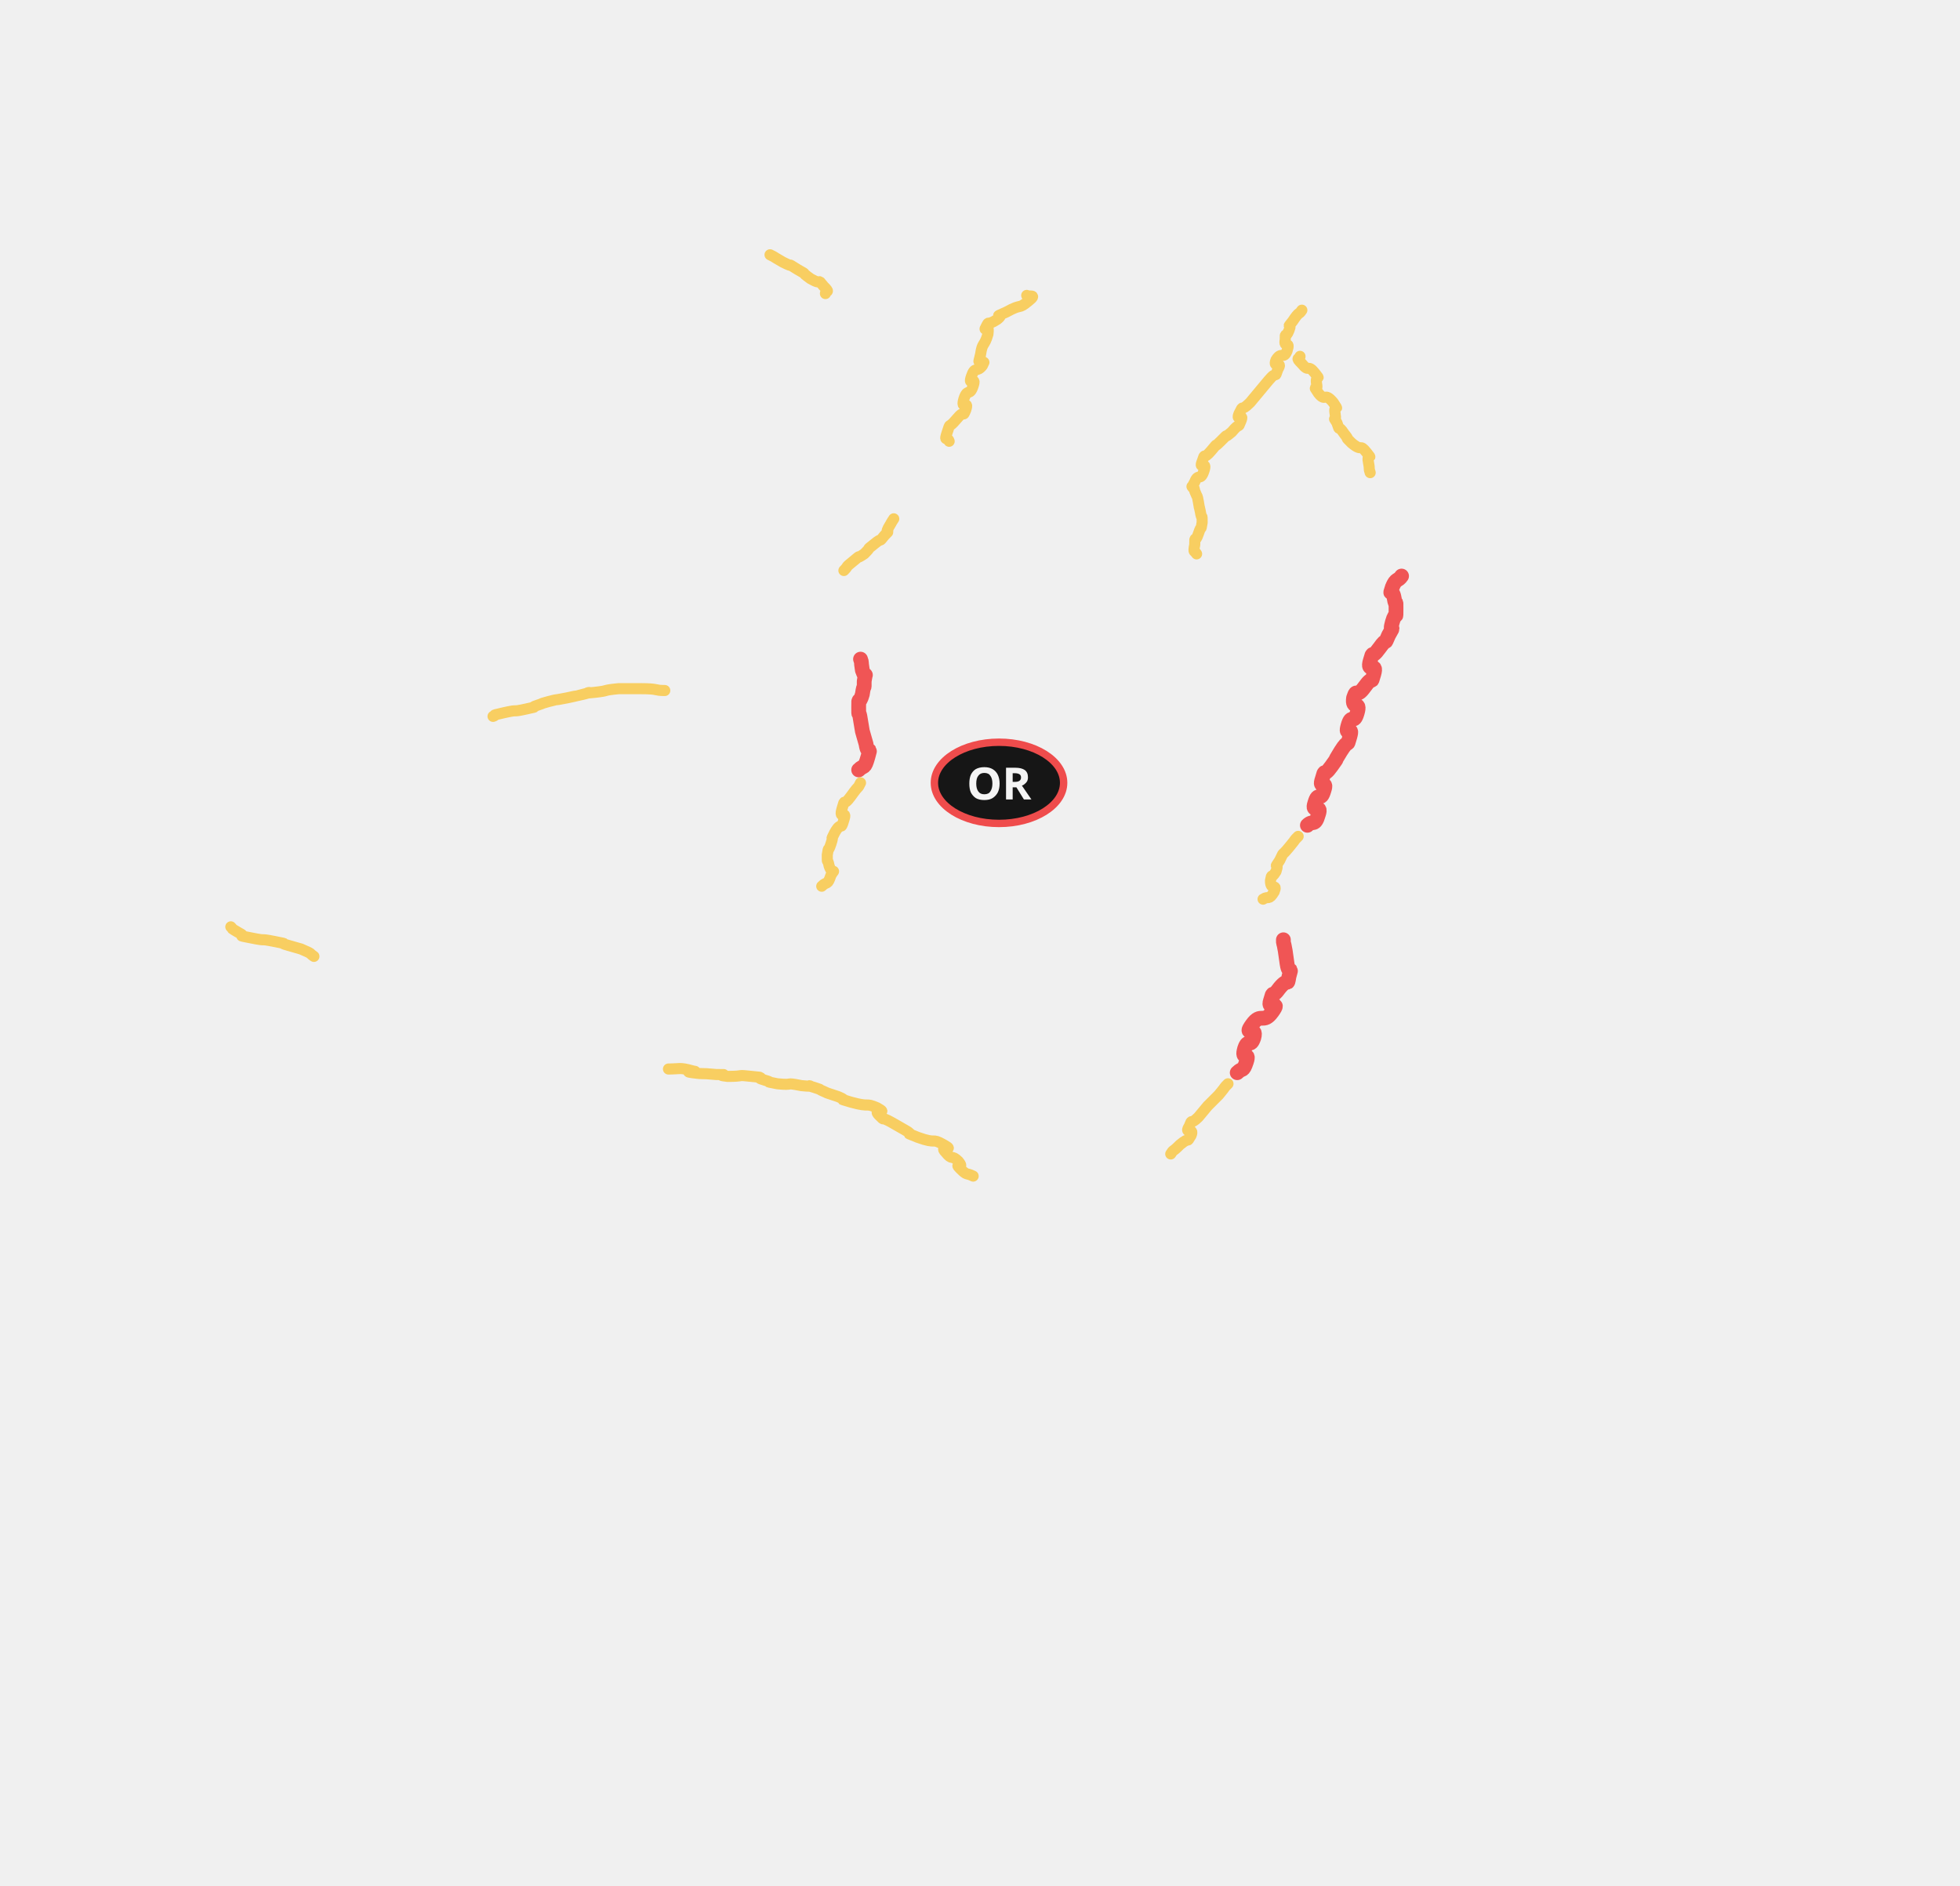
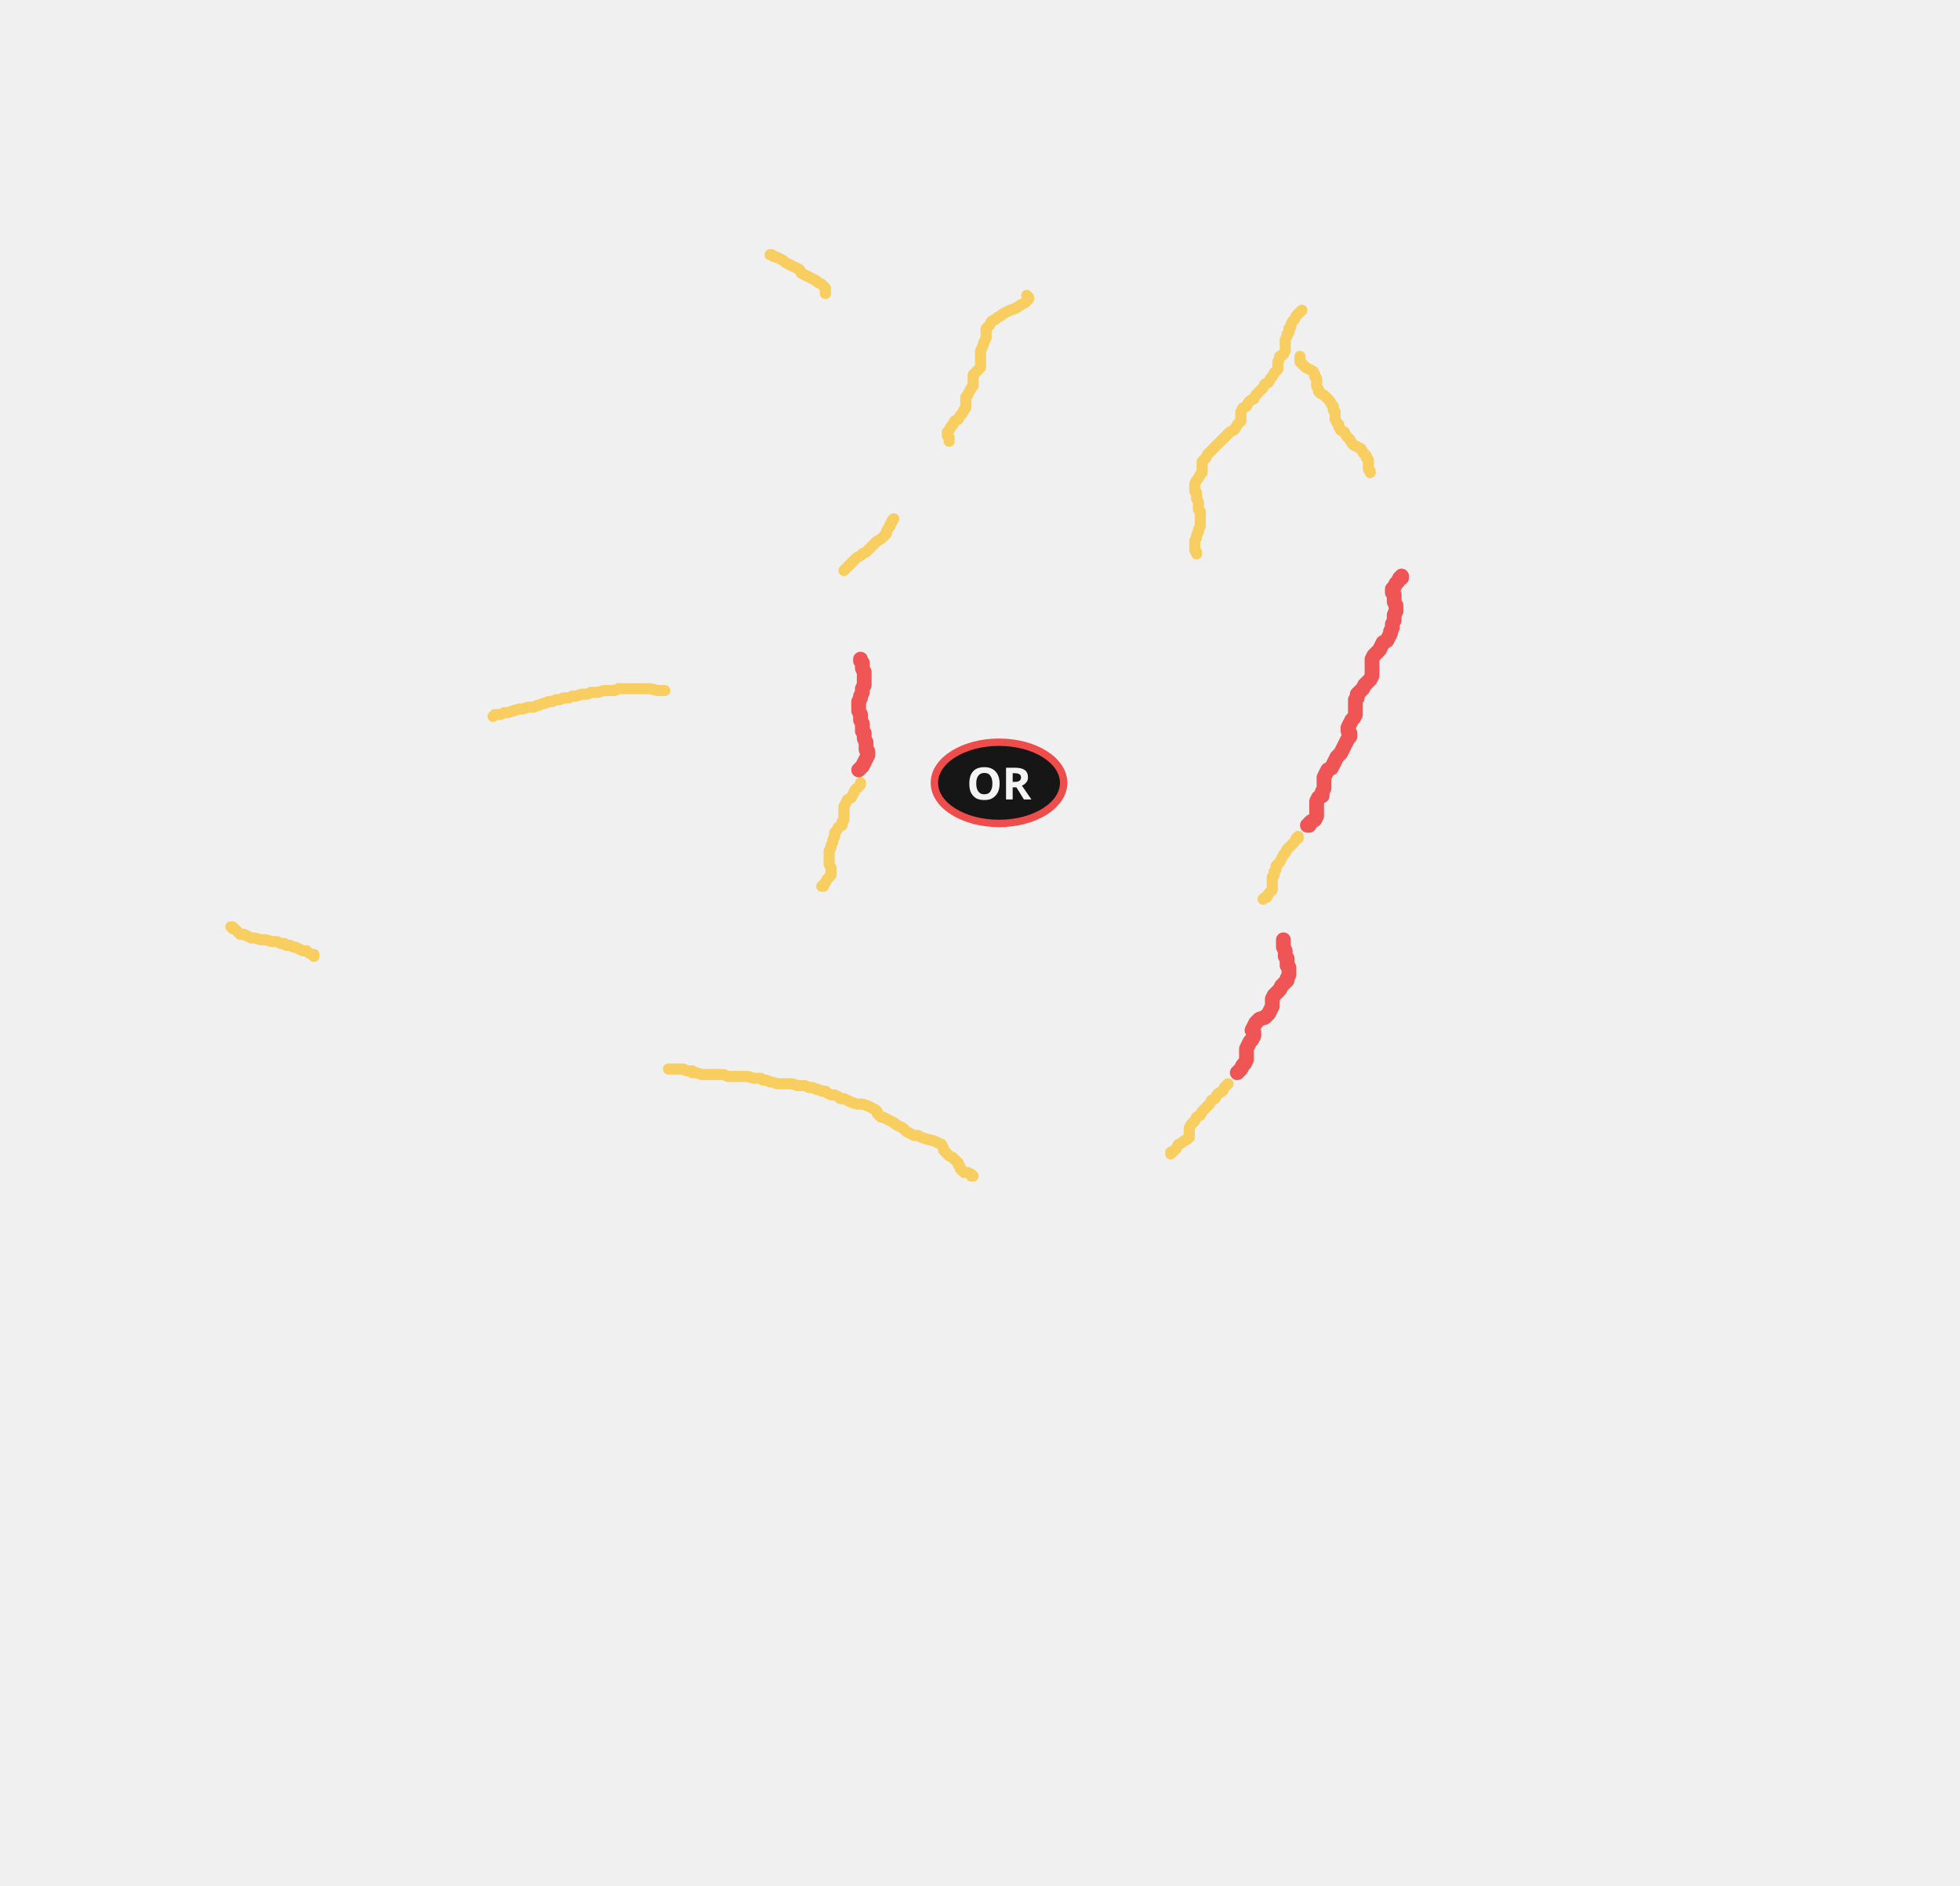
<svg xmlns="http://www.w3.org/2000/svg" viewBox="0 0 106.141 102.117" preserveAspectRatio="none">
-   <path d="M67.0,58.1C67.3,57.8 67.3,58.1 67.5,57.5C67.7,56.9 67.2,57.5 67.4,56.8C67.6,56.2 67.7,56.8 67.9,56.2C68.1,55.5 67.3,56.2 67.8,55.5C68.3,54.8 68.4,55.5 68.9,54.8C69.4,54.1 68.6,54.8 68.8,54.2C69.0,53.5 68.8,54.2 69.3,53.5C69.8,52.9 69.7,53.5 69.8,52.9C70.0,52.2 69.8,52.9 69.7,52.2C69.6,51.5 69.7,52.2 69.6,51.5C69.5,50.9 69.5,51.2 69.5,50.9" fill="none" stroke="#ef4444" stroke-width="0.8" stroke-linecap="round" stroke-linejoin="round" opacity="0.9" />
-   <path d="M46.5,41.7C46.8,41.4 46.8,41.7 47.0,41.0C47.2,40.3 47.0,41.0 46.9,40.3C46.7,39.6 46.9,40.3 46.7,39.6C46.6,39.0 46.7,39.6 46.6,39.0C46.5,38.3 46.5,39.0 46.5,38.3C46.5,37.6 46.5,38.3 46.7,37.6C46.8,36.9 46.8,37.5 46.8,36.9C46.9,36.2 46.9,36.9 46.7,36.3C46.6,35.7 46.7,36.0 46.6,35.7" fill="none" stroke="#ef4444" stroke-width="0.8" stroke-linecap="round" stroke-linejoin="round" opacity="0.9" />
-   <path d="M70.8,44.7C71.1,44.4 71.2,44.8 71.4,44.1C71.6,43.5 71.0,44.1 71.2,43.5C71.4,42.8 71.5,43.5 71.7,42.8C71.9,42.2 71.4,42.8 71.6,42.2C71.8,41.5 71.6,42.2 72.1,41.5C72.6,40.8 72.1,41.5 72.6,40.7C73.1,39.9 72.9,40.6 73.1,39.9C73.3,39.2 72.8,40.0 73.0,39.3C73.2,38.6 73.3,39.3 73.5,38.6C73.7,37.9 73.2,38.5 73.3,37.8C73.5,37.2 73.4,37.9 73.9,37.2C74.4,36.5 74.2,37.2 74.4,36.5C74.6,35.8 74.0,36.5 74.2,35.8C74.4,35.1 74.2,35.8 74.7,35.1C75.2,34.4 74.9,35.1 75.2,34.4C75.6,33.7 75.2,34.4 75.4,33.7C75.6,33.0 75.6,33.7 75.6,33.0C75.6,32.3 75.6,33.0 75.5,32.4C75.4,31.8 75.2,32.4 75.4,31.8C75.6,31.3 75.7,31.5 75.9,31.2" fill="none" stroke="#ef4444" stroke-width="0.8" stroke-linecap="round" stroke-linejoin="round" opacity="0.9" />
-   <path d="M74.2,25.6C74.1,25.3 74.2,25.5 74.1,25.0C74.0,24.5 74.4,25.0 74.0,24.5C73.6,24.0 73.8,24.5 73.2,24.0C72.7,23.5 73.2,24.0 72.8,23.5C72.4,22.9 72.6,23.5 72.4,22.9C72.1,22.4 72.4,23.0 72.3,22.4C72.2,21.8 72.6,22.4 72.2,21.8C71.7,21.2 71.8,21.8 71.4,21.3C71.0,20.7 71.4,21.3 71.3,20.8C71.2,20.2 71.6,20.7 71.2,20.2C70.8,19.7 70.9,20.2 70.5,19.7C70.1,19.3 70.4,19.5 70.4,19.3" fill="none" stroke="#fbbf24" stroke-width="0.6" stroke-linecap="round" stroke-linejoin="round" opacity="0.7" />
-   <path d="M64.8,30.0C64.7,29.8 64.6,30.0 64.7,29.5C64.7,28.9 64.7,29.5 64.9,28.9C65.1,28.3 65.0,28.9 65.1,28.3C65.1,27.7 65.1,28.3 65.0,27.7C64.9,27.2 65.0,27.8 64.9,27.2C64.8,26.7 64.9,27.1 64.7,26.6C64.6,26.0 64.4,26.7 64.7,26.1C64.9,25.6 65.0,26.1 65.2,25.5C65.4,24.9 64.9,25.5 65.1,25.0C65.3,24.4 65.1,25.0 65.6,24.4C66.1,23.8 65.6,24.4 66.1,23.9C66.7,23.3 66.1,23.9 66.7,23.4C67.2,22.8 67.0,23.3 67.2,22.8C67.4,22.3 66.9,22.9 67.1,22.4C67.4,21.8 67.1,22.4 67.7,21.8C68.2,21.2 67.7,21.8 68.2,21.2C68.7,20.6 68.2,21.2 68.7,20.6C69.2,20.0 69.0,20.6 69.2,20.0C69.5,19.5 68.9,20.0 69.1,19.5C69.4,19.0 69.5,19.5 69.7,19.0C69.9,18.4 69.5,18.9 69.6,18.4C69.6,17.9 69.6,18.4 69.8,17.9C70.0,17.4 69.6,17.9 70.0,17.4C70.4,16.8 70.3,17.1 70.5,16.8" fill="none" stroke="#fbbf24" stroke-width="0.6" stroke-linecap="round" stroke-linejoin="round" opacity="0.7" />
-   <path d="M36.2,57.9C36.8,57.9 36.8,57.8 37.5,58.0C38.1,58.1 36.8,58.0 37.5,58.1C38.2,58.2 37.8,58.1 38.8,58.2C39.8,58.2 38.5,58.2 39.4,58.3C40.4,58.3 39.8,58.2 40.7,58.3C41.7,58.4 40.7,58.3 41.4,58.5C42.1,58.7 41.1,58.5 42.1,58.7C43.1,58.8 42.4,58.6 43.4,58.8C44.4,58.9 43.4,58.7 44.1,58.9C44.7,59.1 44.1,58.9 44.8,59.2C45.4,59.4 44.8,59.2 45.4,59.4C46.1,59.7 45.1,59.4 46.1,59.7C47.2,60.0 46.8,59.7 47.5,60.0C48.2,60.4 47.2,60.0 47.6,60.4C48.0,60.8 47.6,60.4 48.3,60.8C49.0,61.2 48.3,60.8 49.0,61.2C49.7,61.6 48.7,61.2 49.7,61.6C50.8,62.0 50.4,61.6 51.1,62.0C51.8,62.4 50.8,62.0 51.2,62.4C51.6,62.9 51.5,62.5 51.9,62.9C52.3,63.4 51.6,62.9 52.0,63.3C52.4,63.7 52.3,63.5 52.7,63.7" fill="none" stroke="#fbbf24" stroke-width="0.6" stroke-linecap="round" stroke-linejoin="round" opacity="0.7" />
-   <path d="M63.4,62.5C63.6,62.2 63.4,62.5 63.9,62.0C64.5,61.5 64.2,62.0 64.5,61.5C64.7,61.0 64.1,61.5 64.4,61.0C64.6,60.5 64.4,61.0 64.9,60.5C65.4,59.9 64.9,60.5 65.4,59.9C66.0,59.3 65.4,59.9 66.0,59.3C66.5,58.7 66.2,59.0 66.5,58.7" fill="none" stroke="#fbbf24" stroke-width="0.6" stroke-linecap="round" stroke-linejoin="round" opacity="0.7" />
-   <path d="M44.7,15.9C44.7,15.7 45.0,15.9 44.6,15.5C44.2,15.0 44.6,15.5 43.9,15.1C43.2,14.6 43.9,15.0 43.2,14.6C42.4,14.1 43.2,14.6 42.4,14.2C41.7,13.8 42.1,14.0 41.7,13.8" fill="none" stroke="#fbbf24" stroke-width="0.6" stroke-linecap="round" stroke-linejoin="round" opacity="0.7" />
-   <path d="M36.0,37.4C35.4,37.4 35.7,37.3 34.7,37.3C33.8,37.3 34.7,37.3 34.1,37.3C33.5,37.3 34.4,37.3 33.5,37.3C32.5,37.4 33.1,37.4 32.2,37.5C31.3,37.6 32.4,37.4 31.6,37.6C30.8,37.8 31.6,37.6 30.7,37.8C29.7,38.0 30.5,37.8 29.7,38.0C29.0,38.2 29.7,38.0 29.1,38.2C28.5,38.4 29.4,38.2 28.5,38.4C27.6,38.6 28.2,38.4 27.3,38.6C26.4,38.8 27.0,38.7 26.7,38.8" fill="none" stroke="#fbbf24" stroke-width="0.6" stroke-linecap="round" stroke-linejoin="round" opacity="0.7" />
-   <path d="M44.5,48.0C44.8,47.7 44.8,48.0 45.0,47.4C45.3,46.9 45.1,47.5 44.9,46.9C44.8,46.4 44.8,46.9 44.8,46.3C44.9,45.7 44.8,46.3 45.0,45.7C45.2,45.1 44.9,45.7 45.2,45.1C45.6,44.4 45.5,45.1 45.7,44.4C45.9,43.8 45.4,44.5 45.6,43.8C45.8,43.1 45.6,43.8 46.1,43.1C46.6,42.4 46.4,42.8 46.6,42.4" fill="none" stroke="#fbbf24" stroke-width="0.6" stroke-linecap="round" stroke-linejoin="round" opacity="0.7" />
-   <path d="M45.7,30.9C46.0,30.6 45.7,30.8 46.2,30.4C46.8,29.9 46.2,30.4 46.8,30.0C47.3,29.5 46.8,29.9 47.3,29.5C47.9,29.0 47.5,29.5 47.9,29.0C48.3,28.6 47.9,29.0 48.1,28.6C48.4,28.1 48.2,28.4 48.4,28.1" fill="none" stroke="#fbbf24" stroke-width="0.6" stroke-linecap="round" stroke-linejoin="round" opacity="0.7" />
-   <path d="M51.4,23.9C51.3,23.6 51.1,24.0 51.3,23.4C51.5,22.8 51.3,23.3 51.8,22.7C52.3,22.1 52.1,22.7 52.3,22.2C52.5,21.6 52.0,22.3 52.2,21.6C52.4,21.0 52.5,21.5 52.7,20.9C52.9,20.3 52.4,21.0 52.6,20.4C52.8,19.8 52.9,20.2 53.2,19.8C53.4,19.4 53.2,19.8 53.1,19.5C53.1,19.2 52.9,20.0 53.1,19.2C53.2,18.5 53.3,18.8 53.5,18.1C53.6,17.3 53.2,18.1 53.4,17.7C53.6,17.3 53.4,17.7 54.0,17.3C54.5,16.9 53.6,17.3 54.5,16.9C55.4,16.4 55.1,16.8 55.7,16.3C56.2,15.9 55.7,16.1 55.6,16.0" fill="none" stroke="#fbbf24" stroke-width="0.6" stroke-linecap="round" stroke-linejoin="round" opacity="0.7" />
-   <path d="M17.0,51.8C16.7,51.6 17.0,51.7 16.3,51.4C15.6,51.2 16.3,51.4 15.6,51.2C14.9,51.0 15.9,51.2 14.9,51.0C13.9,50.8 14.6,51.0 13.6,50.8C12.6,50.6 13.5,50.8 12.9,50.5C12.4,50.2 12.7,50.4 12.5,50.2" fill="none" stroke="#fbbf24" stroke-width="0.6" stroke-linecap="round" stroke-linejoin="round" opacity="0.7" />
-   <path d="M68.4,48.7C68.7,48.5 68.7,48.8 69.0,48.3C69.2,47.8 68.8,48.3 68.8,47.7C68.9,47.2 68.8,47.7 69.1,47.2C69.3,46.6 68.9,47.2 69.3,46.6C69.6,46.0 69.3,46.5 69.8,45.9C70.3,45.3 70.0,45.6 70.3,45.3" fill="none" stroke="#fbbf24" stroke-width="0.6" stroke-linecap="round" stroke-linejoin="round" opacity="0.7" />
+   <path d="M67.0,58.1L67.0,58.1L67.1,58.0L67.2,57.9L67.3,57.7L67.4,57.6L67.5,57.4L67.5,57.2L67.5,57.1L67.5,56.9L67.5,56.8L67.6,56.6L67.7,56.4L67.8,56.3L67.9,56.1L67.9,55.9L67.8,55.8L67.9,55.6L68.0,55.4L68.2,55.2L68.5,55.1L68.7,54.9L68.8,54.7L68.9,54.5L68.9,54.4L68.9,54.2L68.9,54.1L69.0,53.9L69.1,53.8L69.3,53.6L69.4,53.4L69.5,53.3L69.7,53.1L69.7,53.0L69.8,52.8L69.8,52.6L69.8,52.4L69.7,52.3L69.7,52.1L69.7,51.9L69.6,51.8L69.6,51.6L69.6,51.5L69.5,51.3L69.5,51.1L69.5,51.0L69.5,51.0L69.5,50.9" fill="none" stroke="#ef4444" stroke-width="0.8" stroke-linecap="round" stroke-linejoin="round" opacity="0.9" />
+   <path d="M46.5,41.7L46.5,41.7L46.6,41.6L46.7,41.5L46.8,41.3L46.9,41.1L47.0,40.9L47.0,40.7L46.9,40.6L46.9,40.4L46.9,40.2L46.8,40.0L46.8,39.9L46.8,39.7L46.7,39.6L46.7,39.4L46.7,39.2L46.6,39.0L46.6,38.9L46.6,38.7L46.5,38.5L46.5,38.4L46.5,38.2L46.5,38.0L46.6,37.8L46.6,37.7L46.7,37.5L46.7,37.3L46.8,37.1L46.8,37.0L46.8,36.8L46.8,36.7L46.8,36.5L46.8,36.4L46.7,36.2L46.7,36.1L46.7,35.9L46.6,35.8L46.6,35.7L46.6,35.7" fill="none" stroke="#ef4444" stroke-width="0.8" stroke-linecap="round" stroke-linejoin="round" opacity="0.9" />
+   <path d="M70.8,44.7L70.9,44.7L70.9,44.6L71.0,44.5L71.2,44.4L71.3,44.2L71.3,44.0L71.3,43.9L71.3,43.7L71.3,43.5L71.3,43.4L71.4,43.2L71.6,43.1L71.6,42.9L71.7,42.7L71.7,42.6L71.7,42.4L71.7,42.3L71.7,42.1L71.8,41.9L71.9,41.7L72.1,41.6L72.2,41.4L72.3,41.2L72.4,41.0L72.6,40.8L72.7,40.6L72.8,40.4L72.9,40.2L73.0,40.0L73.1,39.9L73.1,39.7L73.0,39.6L73.0,39.4L73.1,39.2L73.2,39.0L73.3,38.9L73.4,38.7L73.4,38.5L73.4,38.3L73.4,38.1L73.4,37.9L73.5,37.8L73.5,37.6L73.7,37.4L73.8,37.3L73.9,37.1L74.1,36.9L74.2,36.8L74.3,36.6L74.3,36.4L74.3,36.2L74.3,36.1L74.3,35.9L74.3,35.7L74.4,35.5L74.5,35.4L74.7,35.2L74.8,35.0L74.9,34.8L75.1,34.7L75.2,34.5L75.3,34.3L75.3,34.2L75.4,34.0L75.4,33.8L75.5,33.6L75.5,33.4L75.5,33.3L75.6,33.1L75.6,32.9L75.6,32.8L75.5,32.6L75.5,32.5L75.5,32.3L75.5,32.2L75.4,32.1L75.4,31.9L75.5,31.8L75.6,31.6L75.7,31.5L75.8,31.3L75.9,31.3L75.9,31.2" fill="none" stroke="#ef4444" stroke-width="0.8" stroke-linecap="round" stroke-linejoin="round" opacity="0.9" />
+   <path d="M74.2,25.6L74.2,25.5L74.2,25.5L74.1,25.4L74.1,25.2L74.1,25.1L74.1,24.9L74.0,24.8L74.0,24.7L73.9,24.6L73.8,24.5L73.7,24.3L73.5,24.2L73.3,24.1L73.2,24.0L73.1,23.8L73.0,23.7L72.9,23.6L72.8,23.4L72.6,23.3L72.5,23.1L72.5,23.0L72.4,22.9L72.3,22.7L72.3,22.6L72.3,22.5L72.3,22.3L72.2,22.2L72.2,22.0L72.1,21.9L72.0,21.7L71.9,21.6L71.7,21.4L71.5,21.3L71.4,21.2L71.4,21.1L71.3,20.9L71.3,20.8L71.3,20.7L71.3,20.5L71.2,20.4L71.2,20.3L71.1,20.1L70.9,20.0L70.7,19.9L70.6,19.8L70.5,19.7L70.4,19.6L70.4,19.4L70.4,19.4L70.4,19.3L70.4,19.3" fill="none" stroke="#fbbf24" stroke-width="0.6" stroke-linecap="round" stroke-linejoin="round" opacity="0.7" />
+   <path d="M64.8,30.0L64.8,30.0L64.8,29.9L64.7,29.8L64.7,29.7L64.7,29.5L64.7,29.4L64.7,29.3L64.8,29.1L64.8,29.0L64.9,28.8L64.9,28.7L65.0,28.5L65.0,28.4L65.0,28.2L65.0,28.1L65.0,28.0L65.0,27.8L65.0,27.7L64.9,27.6L64.9,27.4L64.9,27.3L64.9,27.2L64.8,27.0L64.8,26.8L64.8,26.7L64.7,26.6L64.7,26.4L64.7,26.3L64.7,26.2L64.8,26.0L64.9,25.9L65.0,25.7L65.1,25.6L65.1,25.4L65.1,25.3L65.1,25.2L65.1,25.0L65.2,24.9L65.3,24.8L65.4,24.6L65.5,24.5L65.7,24.3L65.8,24.2L65.9,24.1L66.1,23.9L66.2,23.8L66.3,23.7L66.5,23.5L66.6,23.4L66.8,23.3L66.9,23.2L67.0,23.0L67.1,22.9L67.2,22.8L67.2,22.7L67.2,22.5L67.2,22.4L67.2,22.3L67.3,22.1L67.5,22.0L67.6,21.8L67.7,21.7L67.9,21.6L68.0,21.4L68.1,21.3L68.3,21.1L68.4,21.0L68.5,20.8L68.7,20.7L68.8,20.5L68.9,20.4L69.0,20.2L69.1,20.1L69.2,20.0L69.2,19.8L69.2,19.7L69.2,19.6L69.3,19.4L69.3,19.3L69.5,19.2L69.6,19.0L69.6,18.9L69.6,18.8L69.6,18.6L69.6,18.5L69.6,18.4L69.7,18.2L69.7,18.1L69.8,18.0L69.8,17.8L69.9,17.7L69.9,17.6L70.0,17.4L70.1,17.3L70.2,17.1L70.3,17.0L70.4,16.9L70.5,16.8L70.5,16.8" fill="none" stroke="#fbbf24" stroke-width="0.6" stroke-linecap="round" stroke-linejoin="round" opacity="0.7" />
+   <path d="M36.2,57.9L36.2,57.9L36.4,57.9L36.7,57.9L37.0,57.9L37.2,58.0L37.4,58.0L37.5,58.0L37.5,58.1L37.6,58.1L37.7,58.1L38.0,58.2L38.3,58.2L38.6,58.2L38.8,58.2L39.0,58.2L39.2,58.2L39.4,58.3L39.7,58.3L39.9,58.3L40.3,58.3L40.5,58.3L40.8,58.4L41.0,58.4L41.2,58.4L41.3,58.5L41.5,58.5L41.7,58.6L41.8,58.6L42.1,58.7L42.3,58.7L42.6,58.7L42.9,58.7L43.2,58.8L43.4,58.8L43.6,58.8L43.8,58.9L44.0,58.9L44.2,59.0L44.3,59.0L44.5,59.1L44.7,59.1L44.8,59.2L45.0,59.3L45.2,59.3L45.4,59.4L45.5,59.5L45.7,59.5L45.9,59.6L46.1,59.7L46.4,59.8L46.7,59.8L47.0,59.9L47.2,60.0L47.4,60.1L47.5,60.2L47.5,60.3L47.6,60.4L47.7,60.5L47.8,60.5L48.0,60.6L48.2,60.7L48.4,60.8L48.5,60.9L48.7,61.0L48.9,61.1L49.1,61.3L49.3,61.4L49.5,61.5L49.7,61.5L49.9,61.6L50.2,61.7L50.6,61.8L50.8,61.9L51.0,62.0L51.1,62.2L51.1,62.3L51.2,62.4L51.3,62.5L51.4,62.6L51.6,62.7L51.8,62.9L51.9,63.0L51.9,63.1L52.0,63.2L52.0,63.3L52.1,63.4L52.2,63.5L52.4,63.5L52.6,63.6L52.6,63.7L52.7,63.7" fill="none" stroke="#fbbf24" stroke-width="0.6" stroke-linecap="round" stroke-linejoin="round" opacity="0.7" />
+   <path d="M63.4,62.5L63.4,62.4L63.5,62.4L63.6,62.3L63.7,62.2L63.8,62.0L64.0,61.9L64.1,61.8L64.3,61.7L64.4,61.6L64.4,61.4L64.4,61.3L64.4,61.2L64.4,61.1L64.5,60.9L64.6,60.8L64.7,60.7L64.8,60.5L65.0,60.4L65.1,60.2L65.2,60.1L65.4,59.9L65.5,59.8L65.6,59.6L65.8,59.5L65.9,59.3L66.0,59.2L66.2,59.1L66.3,58.9L66.4,58.8L66.5,58.7L66.5,58.7" fill="none" stroke="#fbbf24" stroke-width="0.6" stroke-linecap="round" stroke-linejoin="round" opacity="0.7" />
+   <path d="M44.7,15.9L44.7,15.9L44.7,15.8L44.7,15.7L44.7,15.6L44.6,15.5L44.5,15.4L44.3,15.3L44.2,15.2L44.0,15.1L43.8,15.0L43.6,14.9L43.4,14.8L43.3,14.6L43.1,14.5L42.9,14.4L42.7,14.3L42.5,14.2L42.4,14.1L42.2,14.0L42.0,13.9L41.9,13.9L41.8,13.8L41.7,13.8" fill="none" stroke="#fbbf24" stroke-width="0.6" stroke-linecap="round" stroke-linejoin="round" opacity="0.7" />
+   <path d="M36.0,37.4L36.0,37.4L35.8,37.4L35.6,37.4L35.2,37.3L34.9,37.3L34.7,37.3L34.5,37.3L34.3,37.3L34.2,37.3L34.0,37.3L33.9,37.3L33.7,37.3L33.5,37.3L33.3,37.4L33.0,37.4L32.7,37.4L32.4,37.5L32.2,37.5L32.0,37.5L31.8,37.6L31.6,37.6L31.5,37.6L31.2,37.7L31.0,37.7L30.8,37.8L30.5,37.8L30.3,37.9L30.1,37.9L29.9,38.0L29.7,38.0L29.5,38.1L29.4,38.1L29.2,38.2L29.1,38.2L28.9,38.3L28.8,38.3L28.6,38.3L28.3,38.4L28.1,38.4L27.8,38.5L27.5,38.6L27.3,38.6L27.1,38.7L26.9,38.7L26.8,38.7L26.7,38.8L26.7,38.8" fill="none" stroke="#fbbf24" stroke-width="0.6" stroke-linecap="round" stroke-linejoin="round" opacity="0.7" />
+   <path d="M44.5,48.0L44.6,48.0L44.6,47.9L44.7,47.8L44.8,47.6L44.9,47.5L45.0,47.4L45.0,47.2L45.0,47.1L45.0,47.0L44.9,46.8L44.9,46.7L44.9,46.6L44.9,46.4L44.9,46.3L44.9,46.1L45.0,45.9L45.0,45.8L45.1,45.6L45.1,45.5L45.2,45.3L45.2,45.1L45.3,45.0L45.4,44.8L45.6,44.7L45.6,44.5L45.7,44.4L45.7,44.2L45.7,44.0L45.7,43.9L45.7,43.7L45.8,43.5L45.9,43.3L46.1,43.2L46.2,43.0L46.3,42.8L46.4,42.7L46.5,42.6L46.6,42.5L46.6,42.4" fill="none" stroke="#fbbf24" stroke-width="0.6" stroke-linecap="round" stroke-linejoin="round" opacity="0.7" />
+   <path d="M45.7,30.9L45.7,30.9L45.8,30.8L45.9,30.7L46.0,30.6L46.2,30.4L46.3,30.3L46.4,30.2L46.6,30.1L46.7,30.0L46.9,29.9L47.0,29.8L47.1,29.7L47.3,29.5L47.4,29.4L47.5,29.3L47.7,29.2L47.8,29.1L47.9,29.0L48.0,28.9L48.0,28.8L48.1,28.6L48.2,28.5L48.2,28.4L48.3,28.3L48.3,28.2L48.3,28.2L48.4,28.1" fill="none" stroke="#fbbf24" stroke-width="0.6" stroke-linecap="round" stroke-linejoin="round" opacity="0.7" />
+   <path d="M51.4,23.9L51.4,23.9L51.4,23.8L51.4,23.7L51.3,23.6L51.3,23.4L51.4,23.3L51.5,23.1L51.6,23.0L51.7,22.8L51.9,22.7L52.0,22.5L52.1,22.4L52.2,22.2L52.3,22.1L52.3,22.0L52.3,21.8L52.3,21.7L52.3,21.5L52.4,21.4L52.5,21.2L52.6,21.0L52.7,20.9L52.7,20.7L52.7,20.6L52.7,20.5L52.7,20.3L52.8,20.2L53.0,20.0L53.1,19.9L53.1,19.8L53.1,19.7L53.1,19.6L53.1,19.6L53.1,19.5L53.1,19.4L53.1,19.3L53.1,19.2L53.1,19.0L53.2,18.8L53.3,18.5L53.4,18.3L53.4,18.1L53.4,18.0L53.4,17.9L53.4,17.8L53.5,17.7L53.6,17.6L53.7,17.4L53.9,17.3L54.0,17.2L54.2,17.1L54.3,17.0L54.5,16.9L54.7,16.8L55.0,16.7L55.3,16.5L55.5,16.4L55.6,16.3L55.7,16.2L55.7,16.1L55.6,16.0L55.6,16.0L55.6,16.0" fill="none" stroke="#fbbf24" stroke-width="0.6" stroke-linecap="round" stroke-linejoin="round" opacity="0.7" />
+   <path d="M17.0,51.8L17.0,51.7L16.9,51.7L16.7,51.6L16.6,51.5L16.4,51.5L16.2,51.4L16.0,51.3L15.9,51.3L15.7,51.2L15.5,51.2L15.4,51.1L15.2,51.1L15.0,51.0L14.7,51.0L14.4,50.9L14.1,50.9L13.8,50.8L13.6,50.8L13.4,50.7L13.2,50.6L13.0,50.6L12.9,50.5L12.8,50.4L12.7,50.3L12.6,50.3L12.6,50.2L12.5,50.2" fill="none" stroke="#fbbf24" stroke-width="0.6" stroke-linecap="round" stroke-linejoin="round" opacity="0.7" />
+   <path d="M68.4,48.7L68.4,48.7L68.5,48.6L68.6,48.6L68.7,48.4L68.8,48.3L68.9,48.2L68.9,48.1L68.9,47.9L68.9,47.8L68.9,47.7L68.9,47.5L69.0,47.4L69.0,47.2L69.1,47.1L69.1,46.9L69.2,46.8L69.3,46.7L69.4,46.5L69.5,46.3L69.6,46.2L69.7,46.0L69.8,45.9L70.0,45.7L70.1,45.6L70.2,45.4L70.3,45.4L70.3,45.3" fill="none" stroke="#fbbf24" stroke-width="0.6" stroke-linecap="round" stroke-linejoin="round" opacity="0.7" />
  <ellipse cx="54.1" cy="42.4" rx="3.5" ry="2.2" fill="#0c0c0c" stroke="#ef4444" stroke-width="0.4" opacity="0.95" />
  <text x="54.1" y="43.3" text-anchor="middle" font-family="sans-serif" font-size="2.4" font-weight="700" fill="#ffffff" opacity="0.95">OR</text>
</svg>
